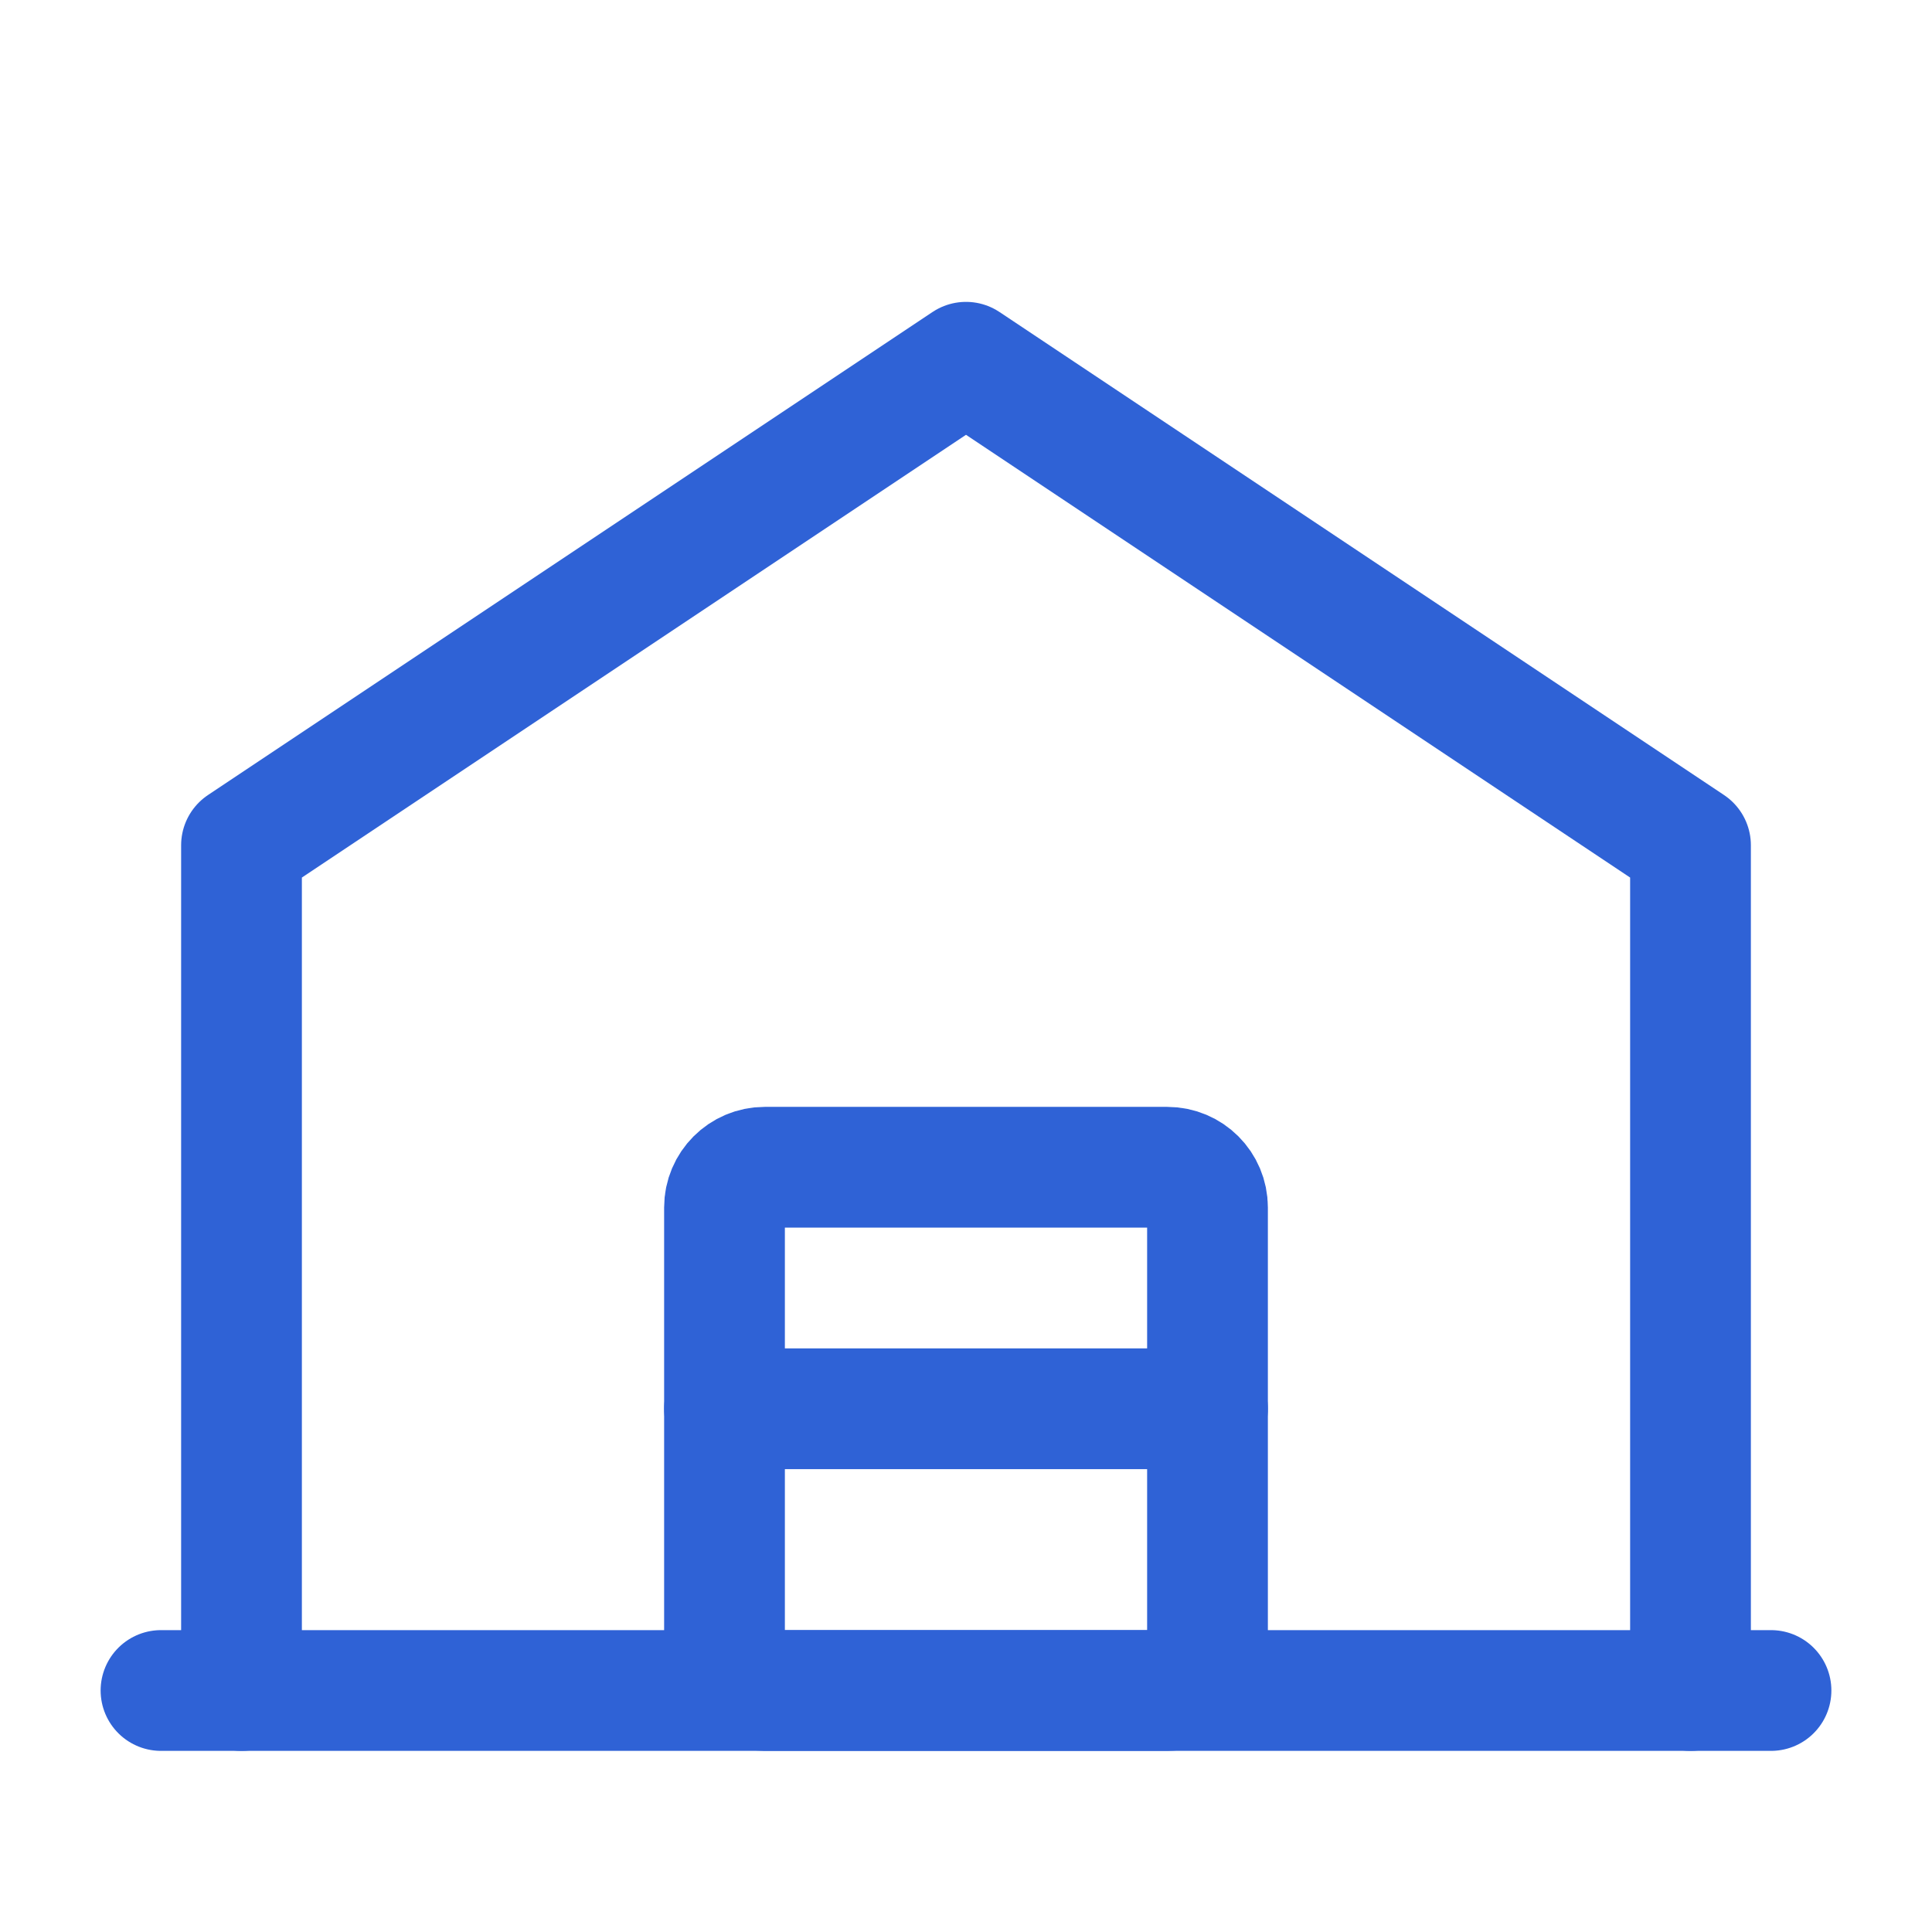
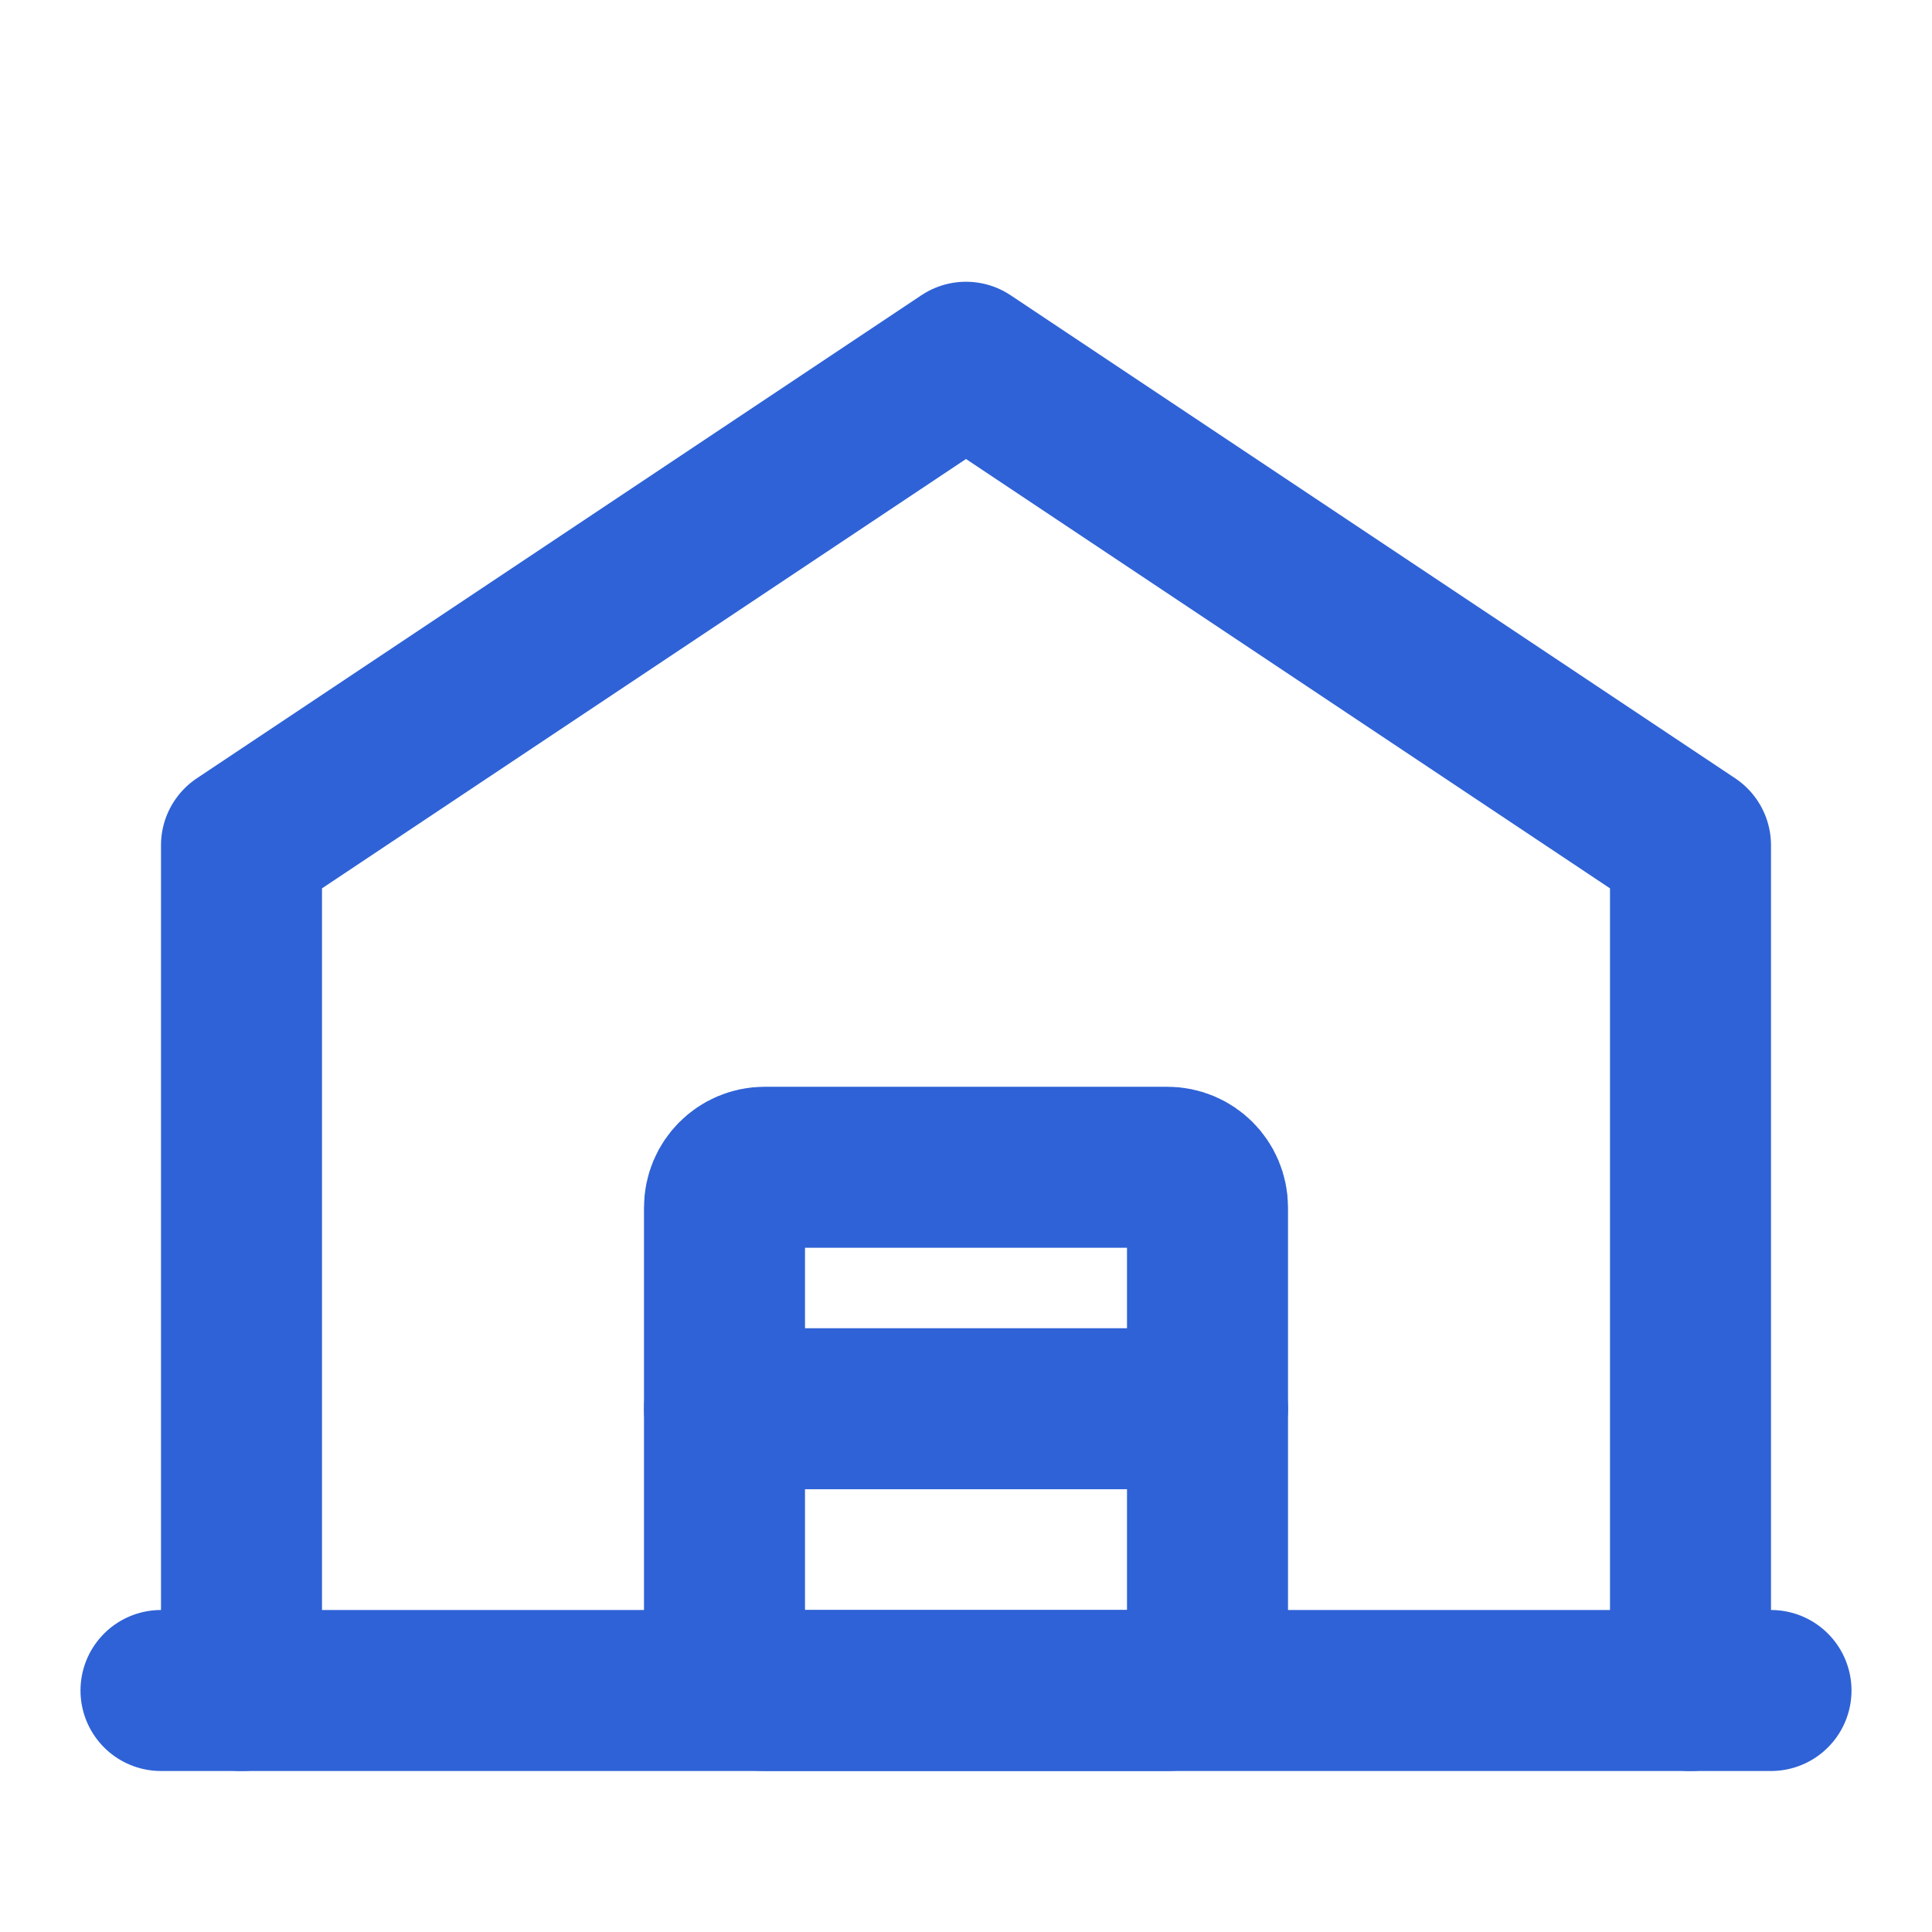
- <svg xmlns="http://www.w3.org/2000/svg" viewBox="0 0 48 48" fill="none" stroke="#2f62d6" stroke-width="3" stroke-linecap="round" stroke-linejoin="round">
+ <svg xmlns="http://www.w3.org/2000/svg" viewBox="0 0 48 48" fill="none" stroke="#2f62d6" stroke-width="4" stroke-linecap="round" stroke-linejoin="round">
  <path d="M6 42 V21 L24 9 L42 21 V42" />
  <path d="M4 42 H44" />
  <rect x="18" y="29" width="12" height="13" rx="1" />
  <path d="M18 35 H30" />
</svg>
